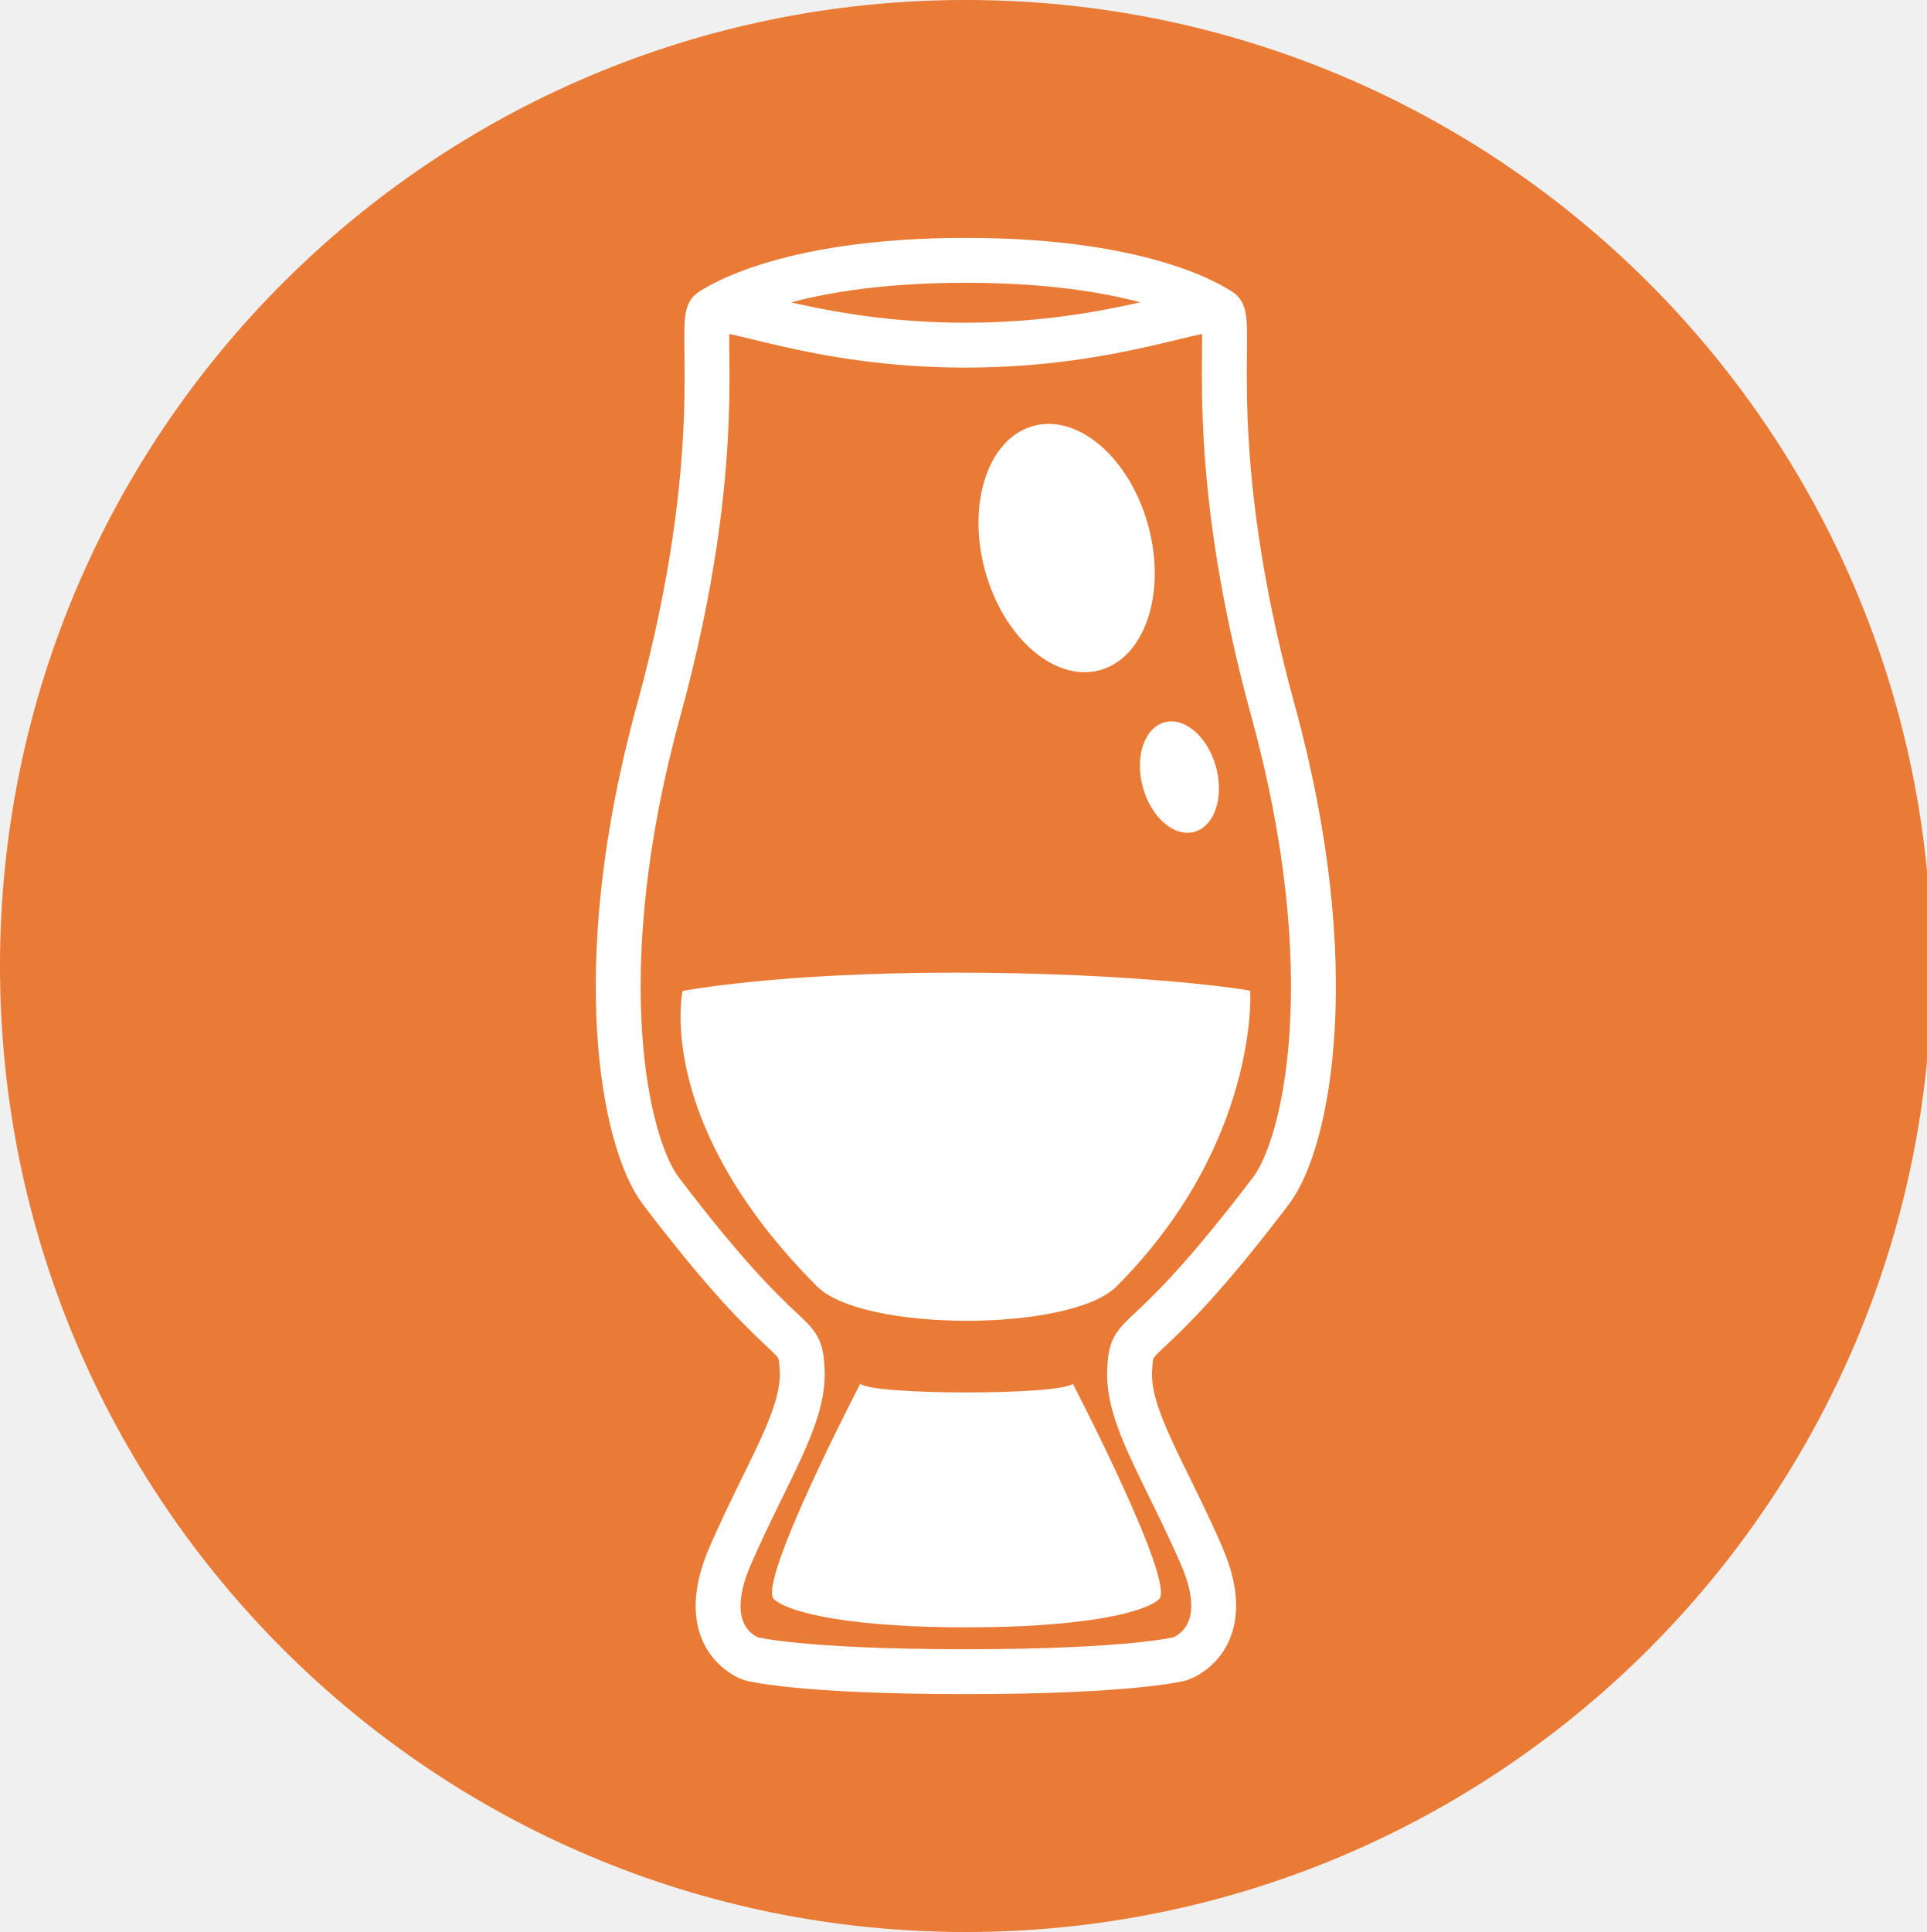
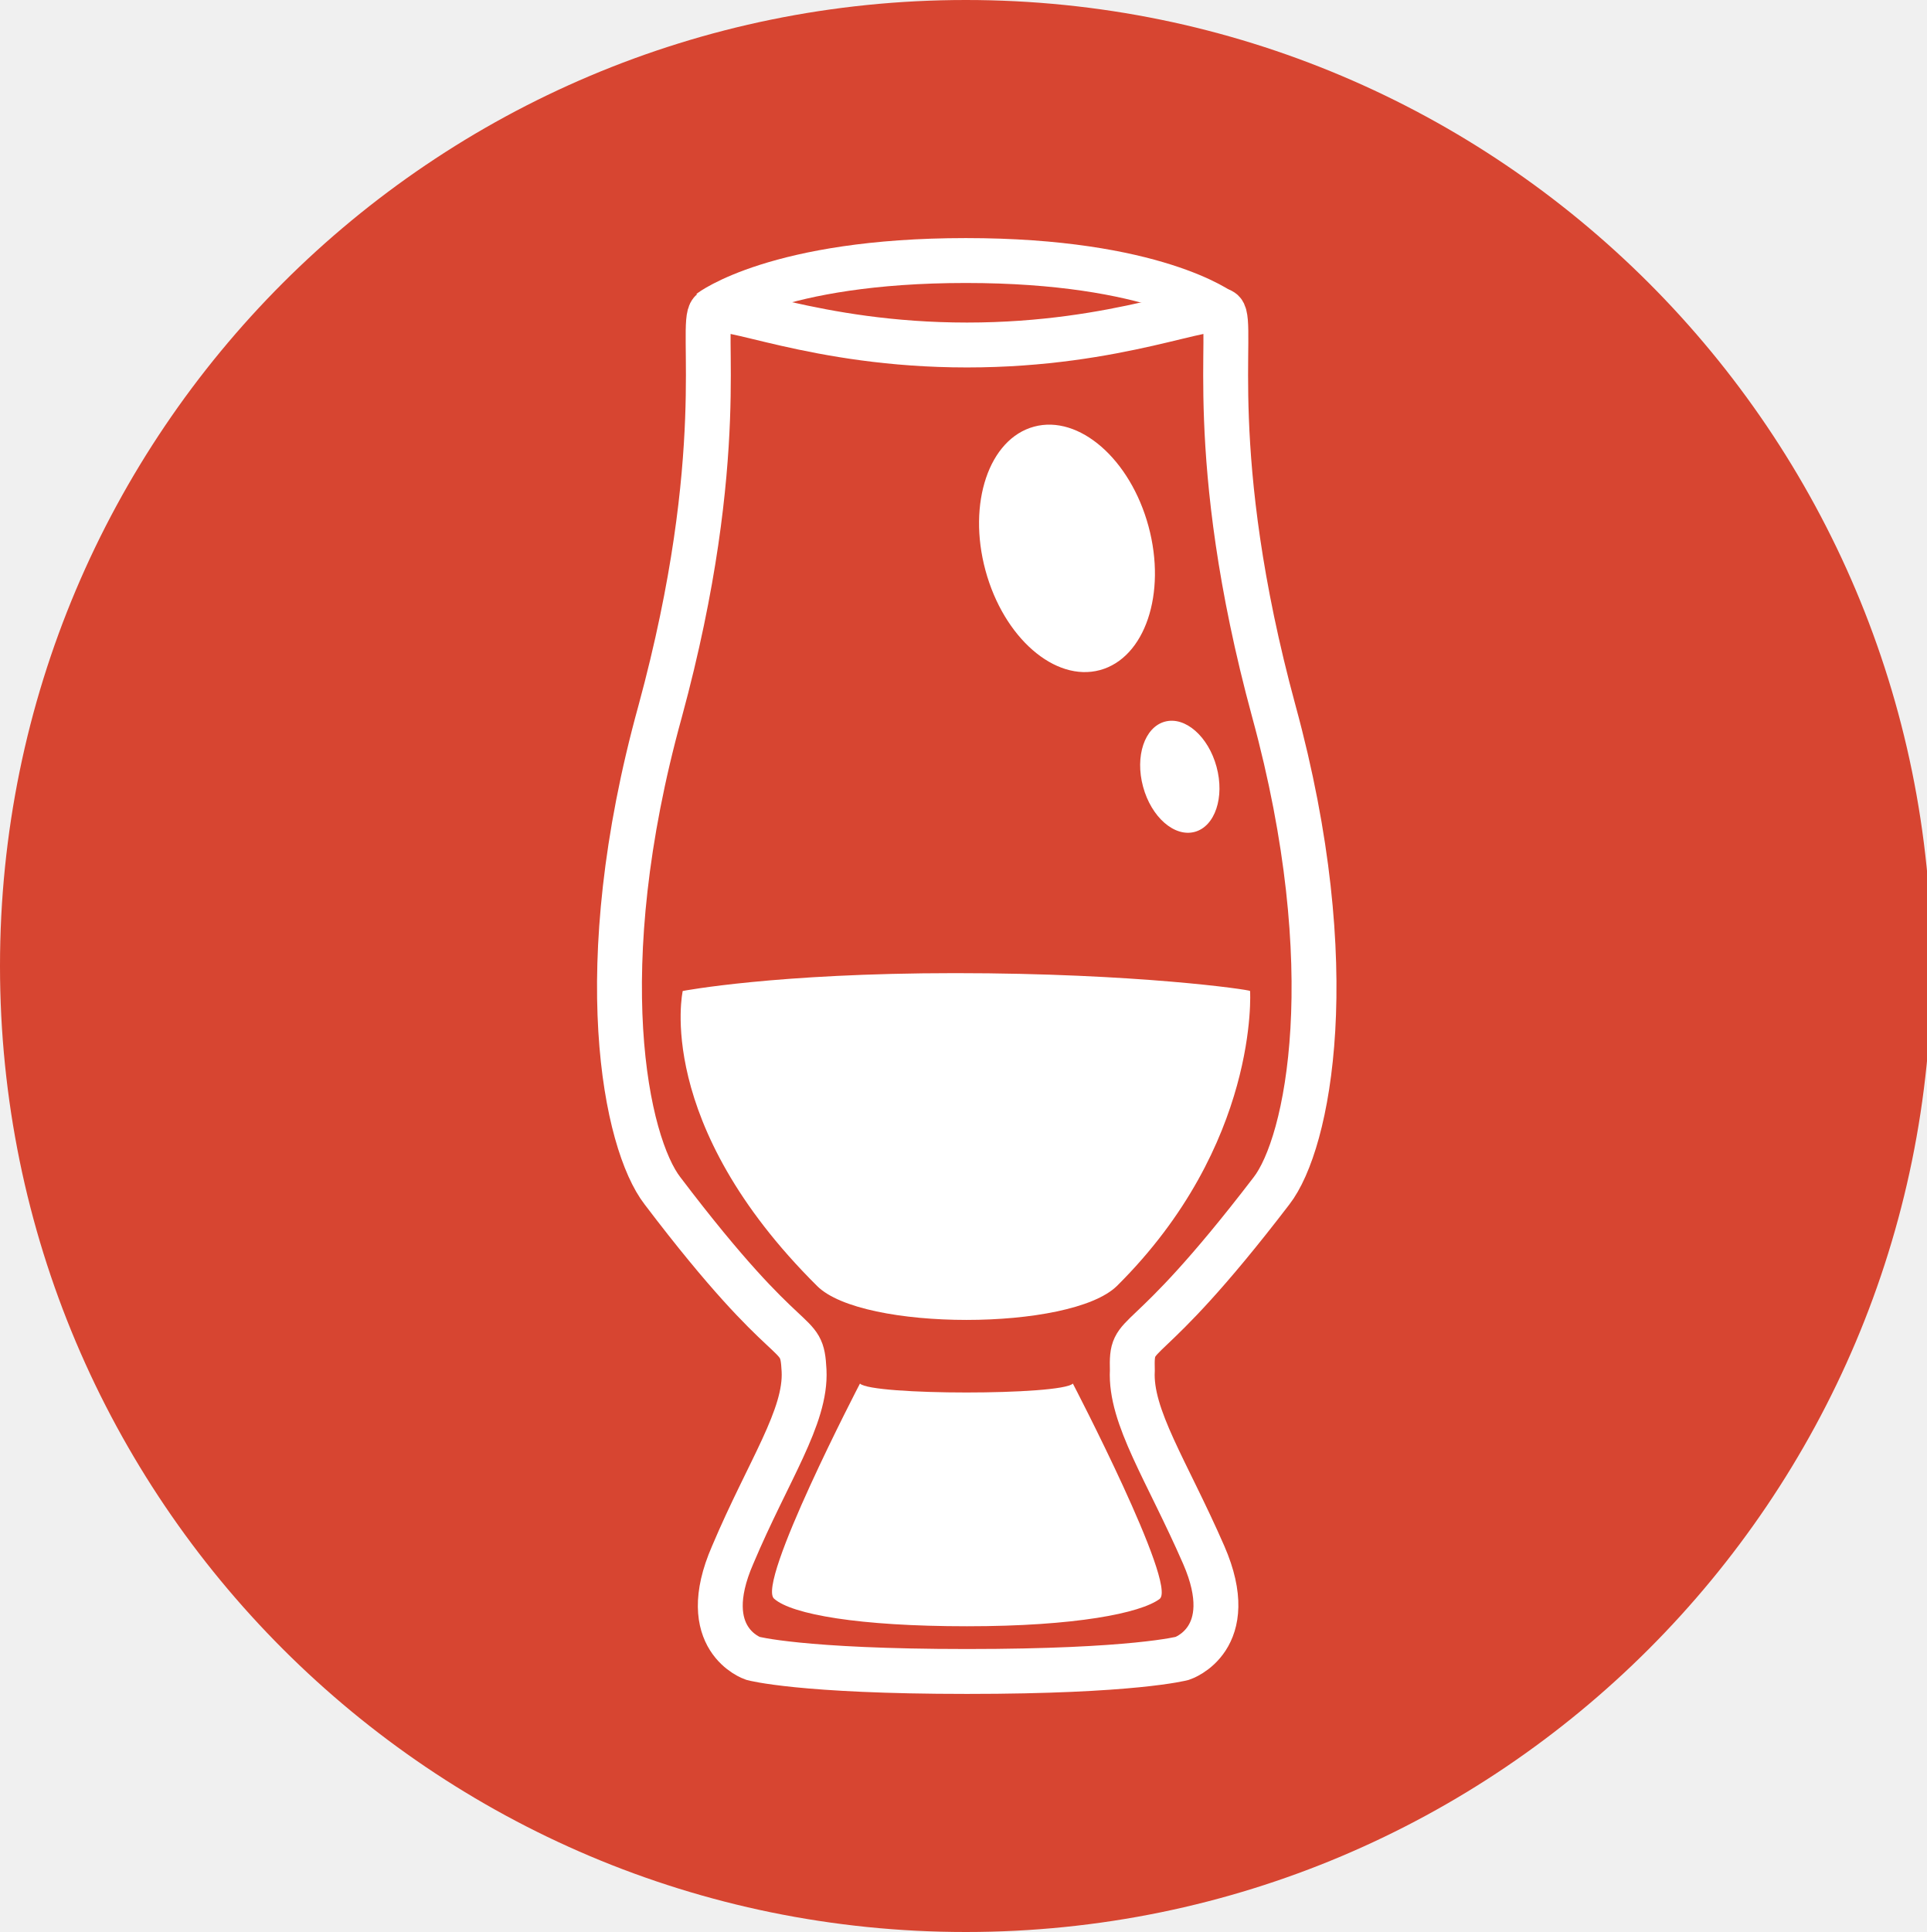
- <svg xmlns="http://www.w3.org/2000/svg" version="1.1" id="Layer_1" x="0px" y="0px" width="161.969px" height="162.417px" viewBox="0 0 161.969 162.417" enable-background="new 0 0 161.969 162.417" xml:space="preserve">
-   <circle fill="#E97B36" cx="81.209" cy="81.208" r="81.209" />
+ <svg xmlns="http://www.w3.org/2000/svg" version="1.1" id="Layer_1" x="0px" y="0px" viewBox="0 0 162 162.4" style="enable-background:new 0 0 162 162.4;" xml:space="preserve">
+   <style type="text/css">
+ 	.st0{fill:#D74531;}
+ 	.st1{fill:none;stroke:#FFFFFF;stroke-width:3.774;stroke-miterlimit:10;}
+ 	.st2{fill:#FFFFFF;}
+ </style>
+   <circle class="st0" cx="81.2" cy="81.2" r="81.2" />
  <g>
-     <path fill="none" stroke="#FFFFFF" stroke-width="3.774" stroke-miterlimit="10" d="M106.859,100.118   c3.069-4.038,6.136-18.682,0.186-40.35c-5.95-21.669-3.344-32.567-4.345-33.569c-1.002-1.002-8.628,2.818-21.528,2.818   c-12.902,0-20.479-3.82-21.481-2.818c-1.003,1.002,1.628,11.9-4.321,33.569c-5.95,21.668-2.873,36.312,0.198,40.35   c11.021,14.491,11.716,11.188,11.884,15.114c0.167,3.925-2.951,8.433-6.041,15.53c-3.09,7.099,1.739,8.685,1.739,8.685   s3.994,1.085,18.022,1.085s18.068-1.085,18.068-1.085s4.874-1.586,1.784-8.685c-3.091-7.098-6.212-11.605-6.043-15.53   C95.148,111.306,95.839,114.609,106.859,100.118z" />
-     <path fill="#FFFFFF" d="M90.202,116.322c-0.981,0.981-16.886,0.981-17.866,0c0,0-8.777,16.87-7.24,18.144   c1.535,1.274,7.086,2.341,16.166,2.341c9.076,0,14.636-1.065,16.172-2.341C98.971,133.191,90.202,116.322,90.202,116.322z" />
-     <path fill="none" stroke="#FFFFFF" stroke-width="3.774" stroke-miterlimit="10" d="M102.7,26.198c0,0-5.629-4.313-21.491-4.313   c-15.861,0-21.519,4.313-21.519,4.313" />
-     <path fill="#FFFFFF" d="M105.117,83.3c0.027-0.082-9.453-1.533-24.779-1.533c-15.124,0-22.945,1.543-22.945,1.543   s-2.467,11.058,11.317,24.842c3.841,3.842,21.319,3.842,25.162,0C105.855,96.168,105.145,83.306,105.117,83.3z" />
-     <ellipse transform="matrix(0.2615 0.9652 -0.9652 0.2615 110.7016 -52.5389)" fill="#FFFFFF" cx="89.685" cy="46.073" rx="10.639" ry="7.115" />
-     <ellipse transform="matrix(0.2615 0.9652 -0.9652 0.2615 136.2916 -47.4698)" fill="#FFFFFF" cx="99.166" cy="65.327" rx="4.771" ry="3.191" />
+     <path class="st1" d="M106.9,100.1c3.1-4,6.1-18.7,0.2-40.3c-5.9-21.7-3.3-32.6-4.3-33.6c-1-1-8.6,2.8-21.5,2.8   c-12.9,0-20.5-3.8-21.5-2.8c-1,1,1.6,11.9-4.3,33.6c-6,21.7-2.9,36.3,0.2,40.3c11,14.5,11.7,11.2,11.9,15.1c0.2,3.9-3,8.4-6,15.5   c-3.1,7.1,1.7,8.7,1.7,8.7s4,1.1,18,1.1s18.1-1.1,18.1-1.1s4.9-1.6,1.8-8.7c-3.1-7.1-6.2-11.6-6-15.5   C95.1,111.3,95.8,114.6,106.9,100.1z" />
+     <path class="st2" d="M90.2,116.3c-1,1-16.9,1-17.9,0c0,0-8.8,16.9-7.2,18.1c1.5,1.3,7.1,2.3,16.2,2.3c9.1,0,14.6-1.1,16.2-2.3   C99,133.2,90.2,116.3,90.2,116.3z" />
+     <path class="st1" d="M102.7,26.2c0,0-5.6-4.3-21.5-4.3c-15.9,0-21.5,4.3-21.5,4.3" />
+     <path class="st2" d="M105.1,83.3c0-0.1-9.5-1.5-24.8-1.5c-15.1,0-22.9,1.5-22.9,1.5s-2.5,11.1,11.3,24.8c3.8,3.8,21.3,3.8,25.2,0   C105.9,96.2,105.1,83.3,105.1,83.3z" />
+     <ellipse transform="matrix(0.9652 -0.2615 0.2615 0.9652 -8.9274 25.0558)" class="st2" cx="89.7" cy="46.1" rx="7.1" ry="10.6" />
+     <ellipse transform="matrix(0.9652 -0.2615 0.2615 0.9652 -13.6326 28.2062)" class="st2" cx="99.2" cy="65.3" rx="3.2" ry="4.8" />
  </g>
</svg>
